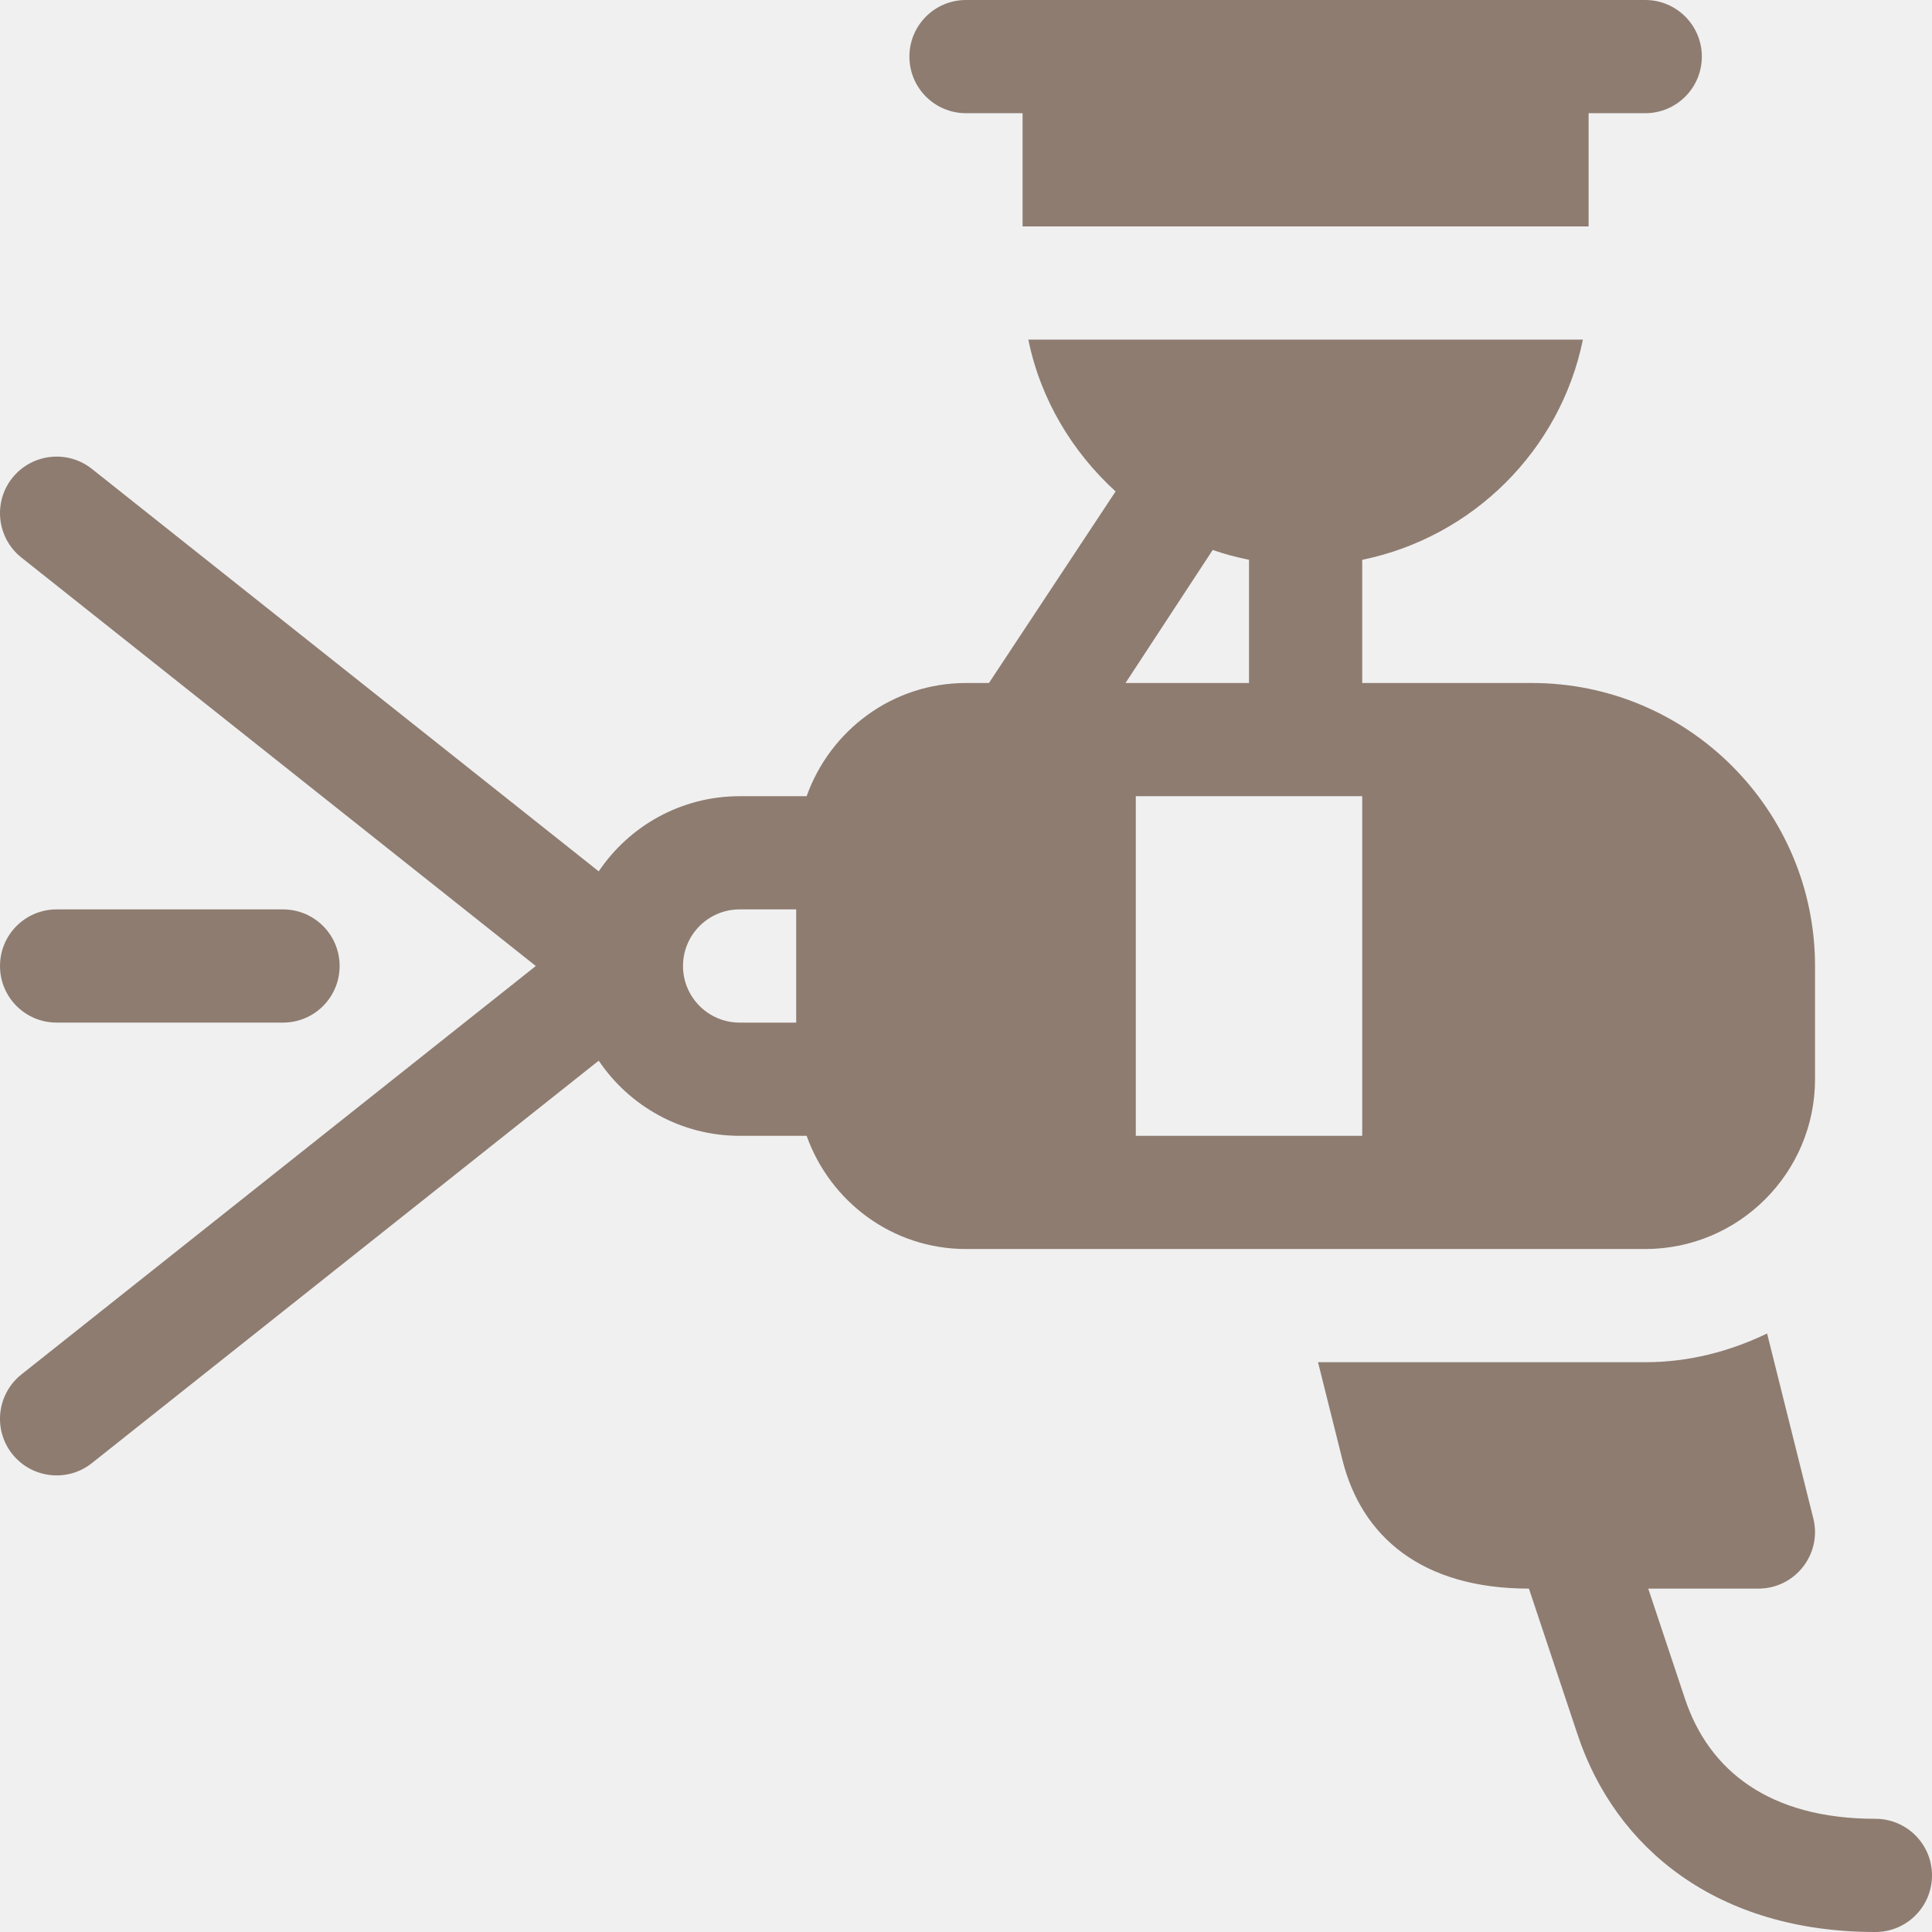
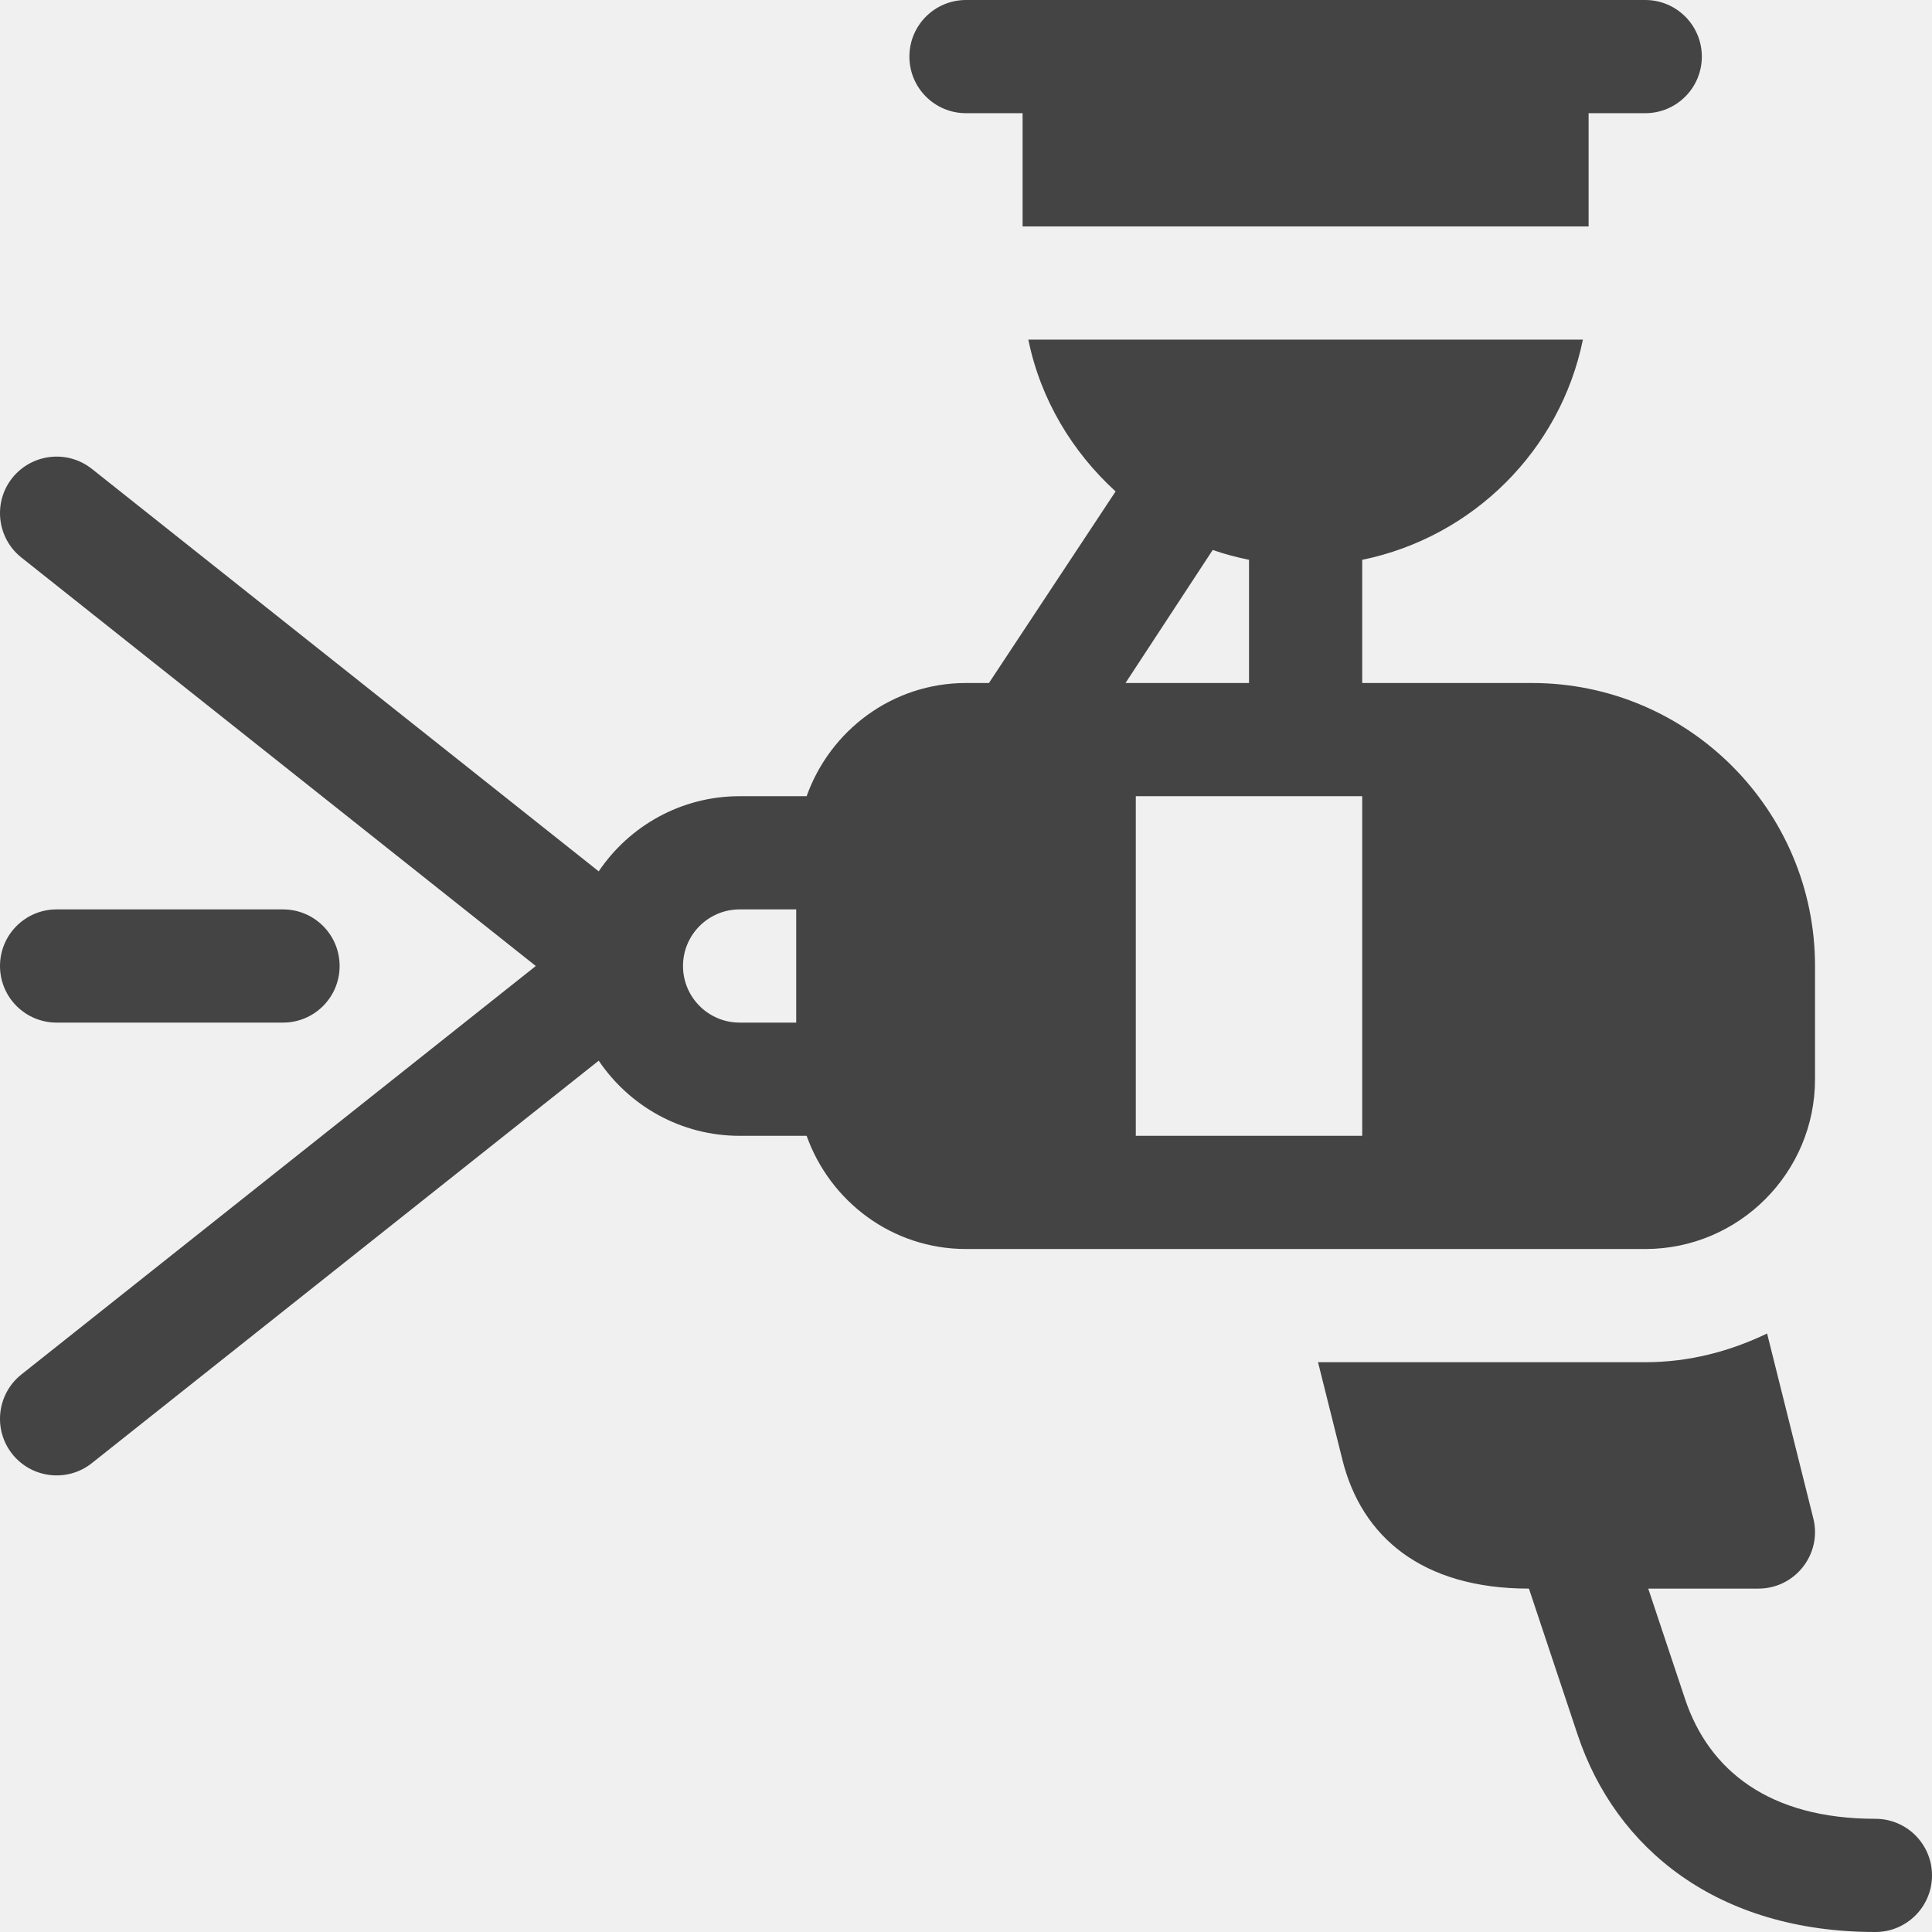
<svg xmlns="http://www.w3.org/2000/svg" width="88" height="88" viewBox="0 0 88 88" fill="none">
  <g id="painting_ux8qmeyx413p 1" clip-path="url(#clip0_92_319)">
    <g id="Group">
      <g id="Group_2">
-         <path id="Vector" d="M85.421 82.844C80.588 82.844 77.836 80.642 76.75 77.382L75.075 72.359H80.093C81.772 72.359 83.001 70.778 82.593 69.157L80.489 60.739C78.801 61.552 76.933 62.047 74.937 62.047H60.034L61.148 66.503C62.02 69.995 64.764 72.359 69.641 72.359L71.858 79.011C73.586 84.199 78.22 88 85.421 88C86.847 88 88 86.847 88 85.422C88 83.997 86.847 82.844 85.421 82.844Z" fill="#8E7C71" />
+         <path id="Vector" d="M85.421 82.844C80.588 82.844 77.836 80.642 76.75 77.382L75.075 72.359H80.093C81.772 72.359 83.001 70.778 82.593 69.157L80.489 60.739C78.801 61.552 76.933 62.047 74.937 62.047H60.034L61.148 66.503C62.02 69.995 64.764 72.359 69.641 72.359L71.858 79.011C73.586 84.199 78.22 88 85.421 88C86.847 88 88 86.847 88 85.422C88 83.997 86.847 82.844 85.421 82.844Z" fill="#444444" />
      </g>
    </g>
    <g id="Group_3">
      <g id="Group_4">
-         <path id="Vector_2" d="M12.891 41.422H2.578C1.153 41.422 0 42.575 0 44C0 45.425 1.153 46.578 2.578 46.578H12.891C14.316 46.578 15.469 45.425 15.469 44C15.469 42.575 14.316 41.422 12.891 41.422Z" fill="#8E7C71" />
+         <path id="Vector_2" d="M12.891 41.422H2.578C1.153 41.422 0 42.575 0 44C0 45.425 1.153 46.578 2.578 46.578H12.891C14.316 46.578 15.469 45.425 15.469 44C15.469 42.575 14.316 41.422 12.891 41.422Z" fill="#444444" />
      </g>
    </g>
    <g id="Group_5">
      <g id="Group_6">
-         <path id="Vector_3" d="M74.937 0C64.416 0 55.792 0 44 0C42.575 0 41.422 1.153 41.422 2.578C41.422 4.003 42.575 5.156 44 5.156H46.578V10.313H72.359V5.156H74.937C76.362 5.156 77.516 4.003 77.516 2.578C77.516 1.153 76.362 0 74.937 0Z" fill="#8E7C71" />
+         <path id="Vector_3" d="M74.937 0C64.416 0 55.792 0 44 0C42.575 0 41.422 1.153 41.422 2.578C41.422 4.003 42.575 5.156 44 5.156H46.578V10.313H72.359V5.156H74.937C76.362 5.156 77.516 4.003 77.516 2.578C77.516 1.153 76.362 0 74.937 0Z" fill="#444444" />
      </g>
    </g>
    <g id="Group_7">
      <g id="Group_8">
-         <path id="Vector_4" d="M69.781 31.11H62.047V25.499C67.085 24.468 71.071 20.509 72.099 15.469H46.839C47.394 18.192 48.836 20.578 50.814 22.384L45.045 31.11H44C40.644 31.11 37.809 33.271 36.741 36.266H33.688C31.018 36.266 28.661 37.626 27.271 39.689L4.19 21.361C3.074 20.472 1.456 20.658 0.564 21.764C-0.325 22.877 -0.143 24.498 0.967 25.389L24.405 44L0.967 62.611C-0.143 63.502 -0.325 65.123 0.564 66.236C1.461 67.35 3.082 67.525 4.19 66.639L27.271 48.312C28.661 50.374 31.018 51.735 33.688 51.735H36.741C37.809 54.729 40.644 56.891 44 56.891H74.938C79.203 56.891 82.672 53.421 82.672 49.156V44C82.672 36.893 76.889 31.11 69.781 31.11ZM36.266 46.578H33.688C32.265 46.578 31.11 45.422 31.11 44C31.11 42.578 32.265 41.422 33.688 41.422H36.266V46.578ZM55.237 25.05C55.772 25.237 56.326 25.383 56.891 25.499V31.109H51.266L55.237 25.05ZM62.047 51.734H51.734V36.266H62.047V51.734Z" fill="#8E7C71" />
+         <path id="Vector_4" d="M69.781 31.11H62.047V25.499C67.085 24.468 71.071 20.509 72.099 15.469H46.839C47.394 18.192 48.836 20.578 50.814 22.384L45.045 31.11H44C40.644 31.11 37.809 33.271 36.741 36.266H33.688C31.018 36.266 28.661 37.626 27.271 39.689L4.19 21.361C3.074 20.472 1.456 20.658 0.564 21.764C-0.325 22.877 -0.143 24.498 0.967 25.389L24.405 44L0.967 62.611C-0.143 63.502 -0.325 65.123 0.564 66.236C1.461 67.35 3.082 67.525 4.19 66.639L27.271 48.312C28.661 50.374 31.018 51.735 33.688 51.735H36.741C37.809 54.729 40.644 56.891 44 56.891H74.938C79.203 56.891 82.672 53.421 82.672 49.156V44C82.672 36.893 76.889 31.11 69.781 31.11ZM36.266 46.578H33.688C32.265 46.578 31.11 45.422 31.11 44C31.11 42.578 32.265 41.422 33.688 41.422H36.266V46.578ZM55.237 25.05C55.772 25.237 56.326 25.383 56.891 25.499V31.109H51.266L55.237 25.05ZM62.047 51.734H51.734V36.266H62.047V51.734Z" fill="#444444" />
      </g>
    </g>
  </g>
  <defs>
    <clipPath id="clip0_92_319">
      <rect width="88" height="88" fill="white" />
    </clipPath>
  </defs>
</svg>
